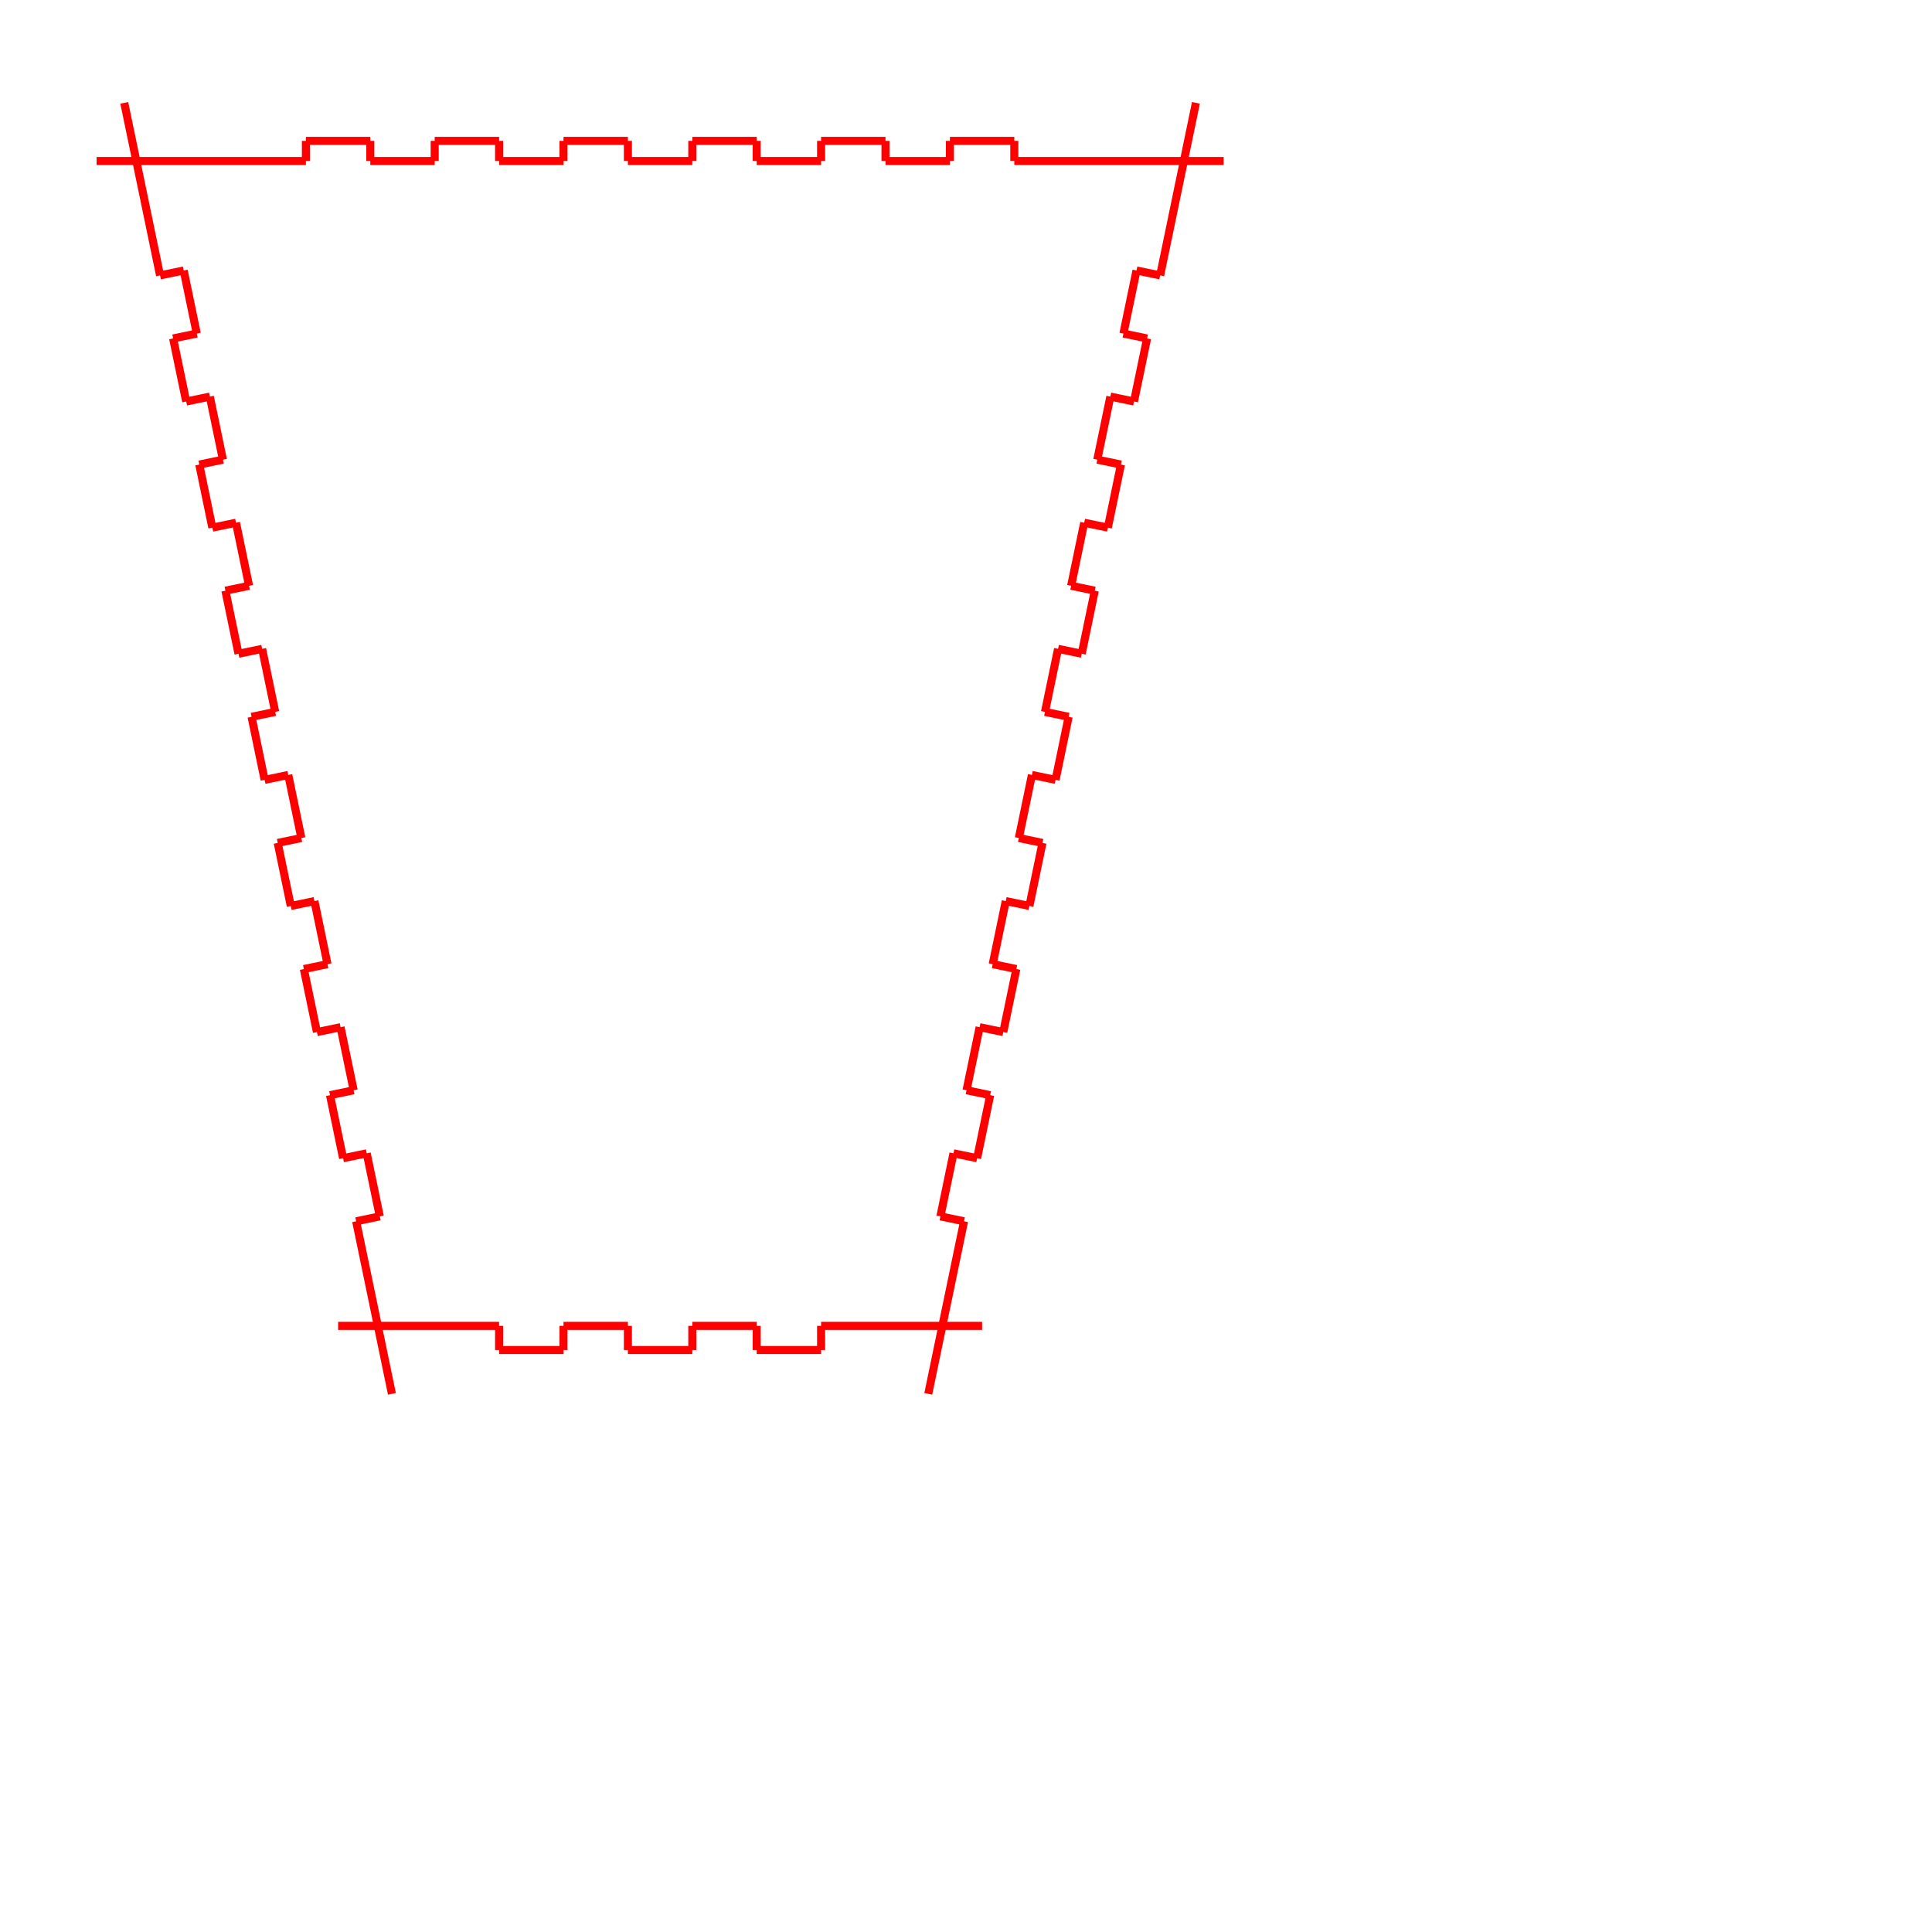
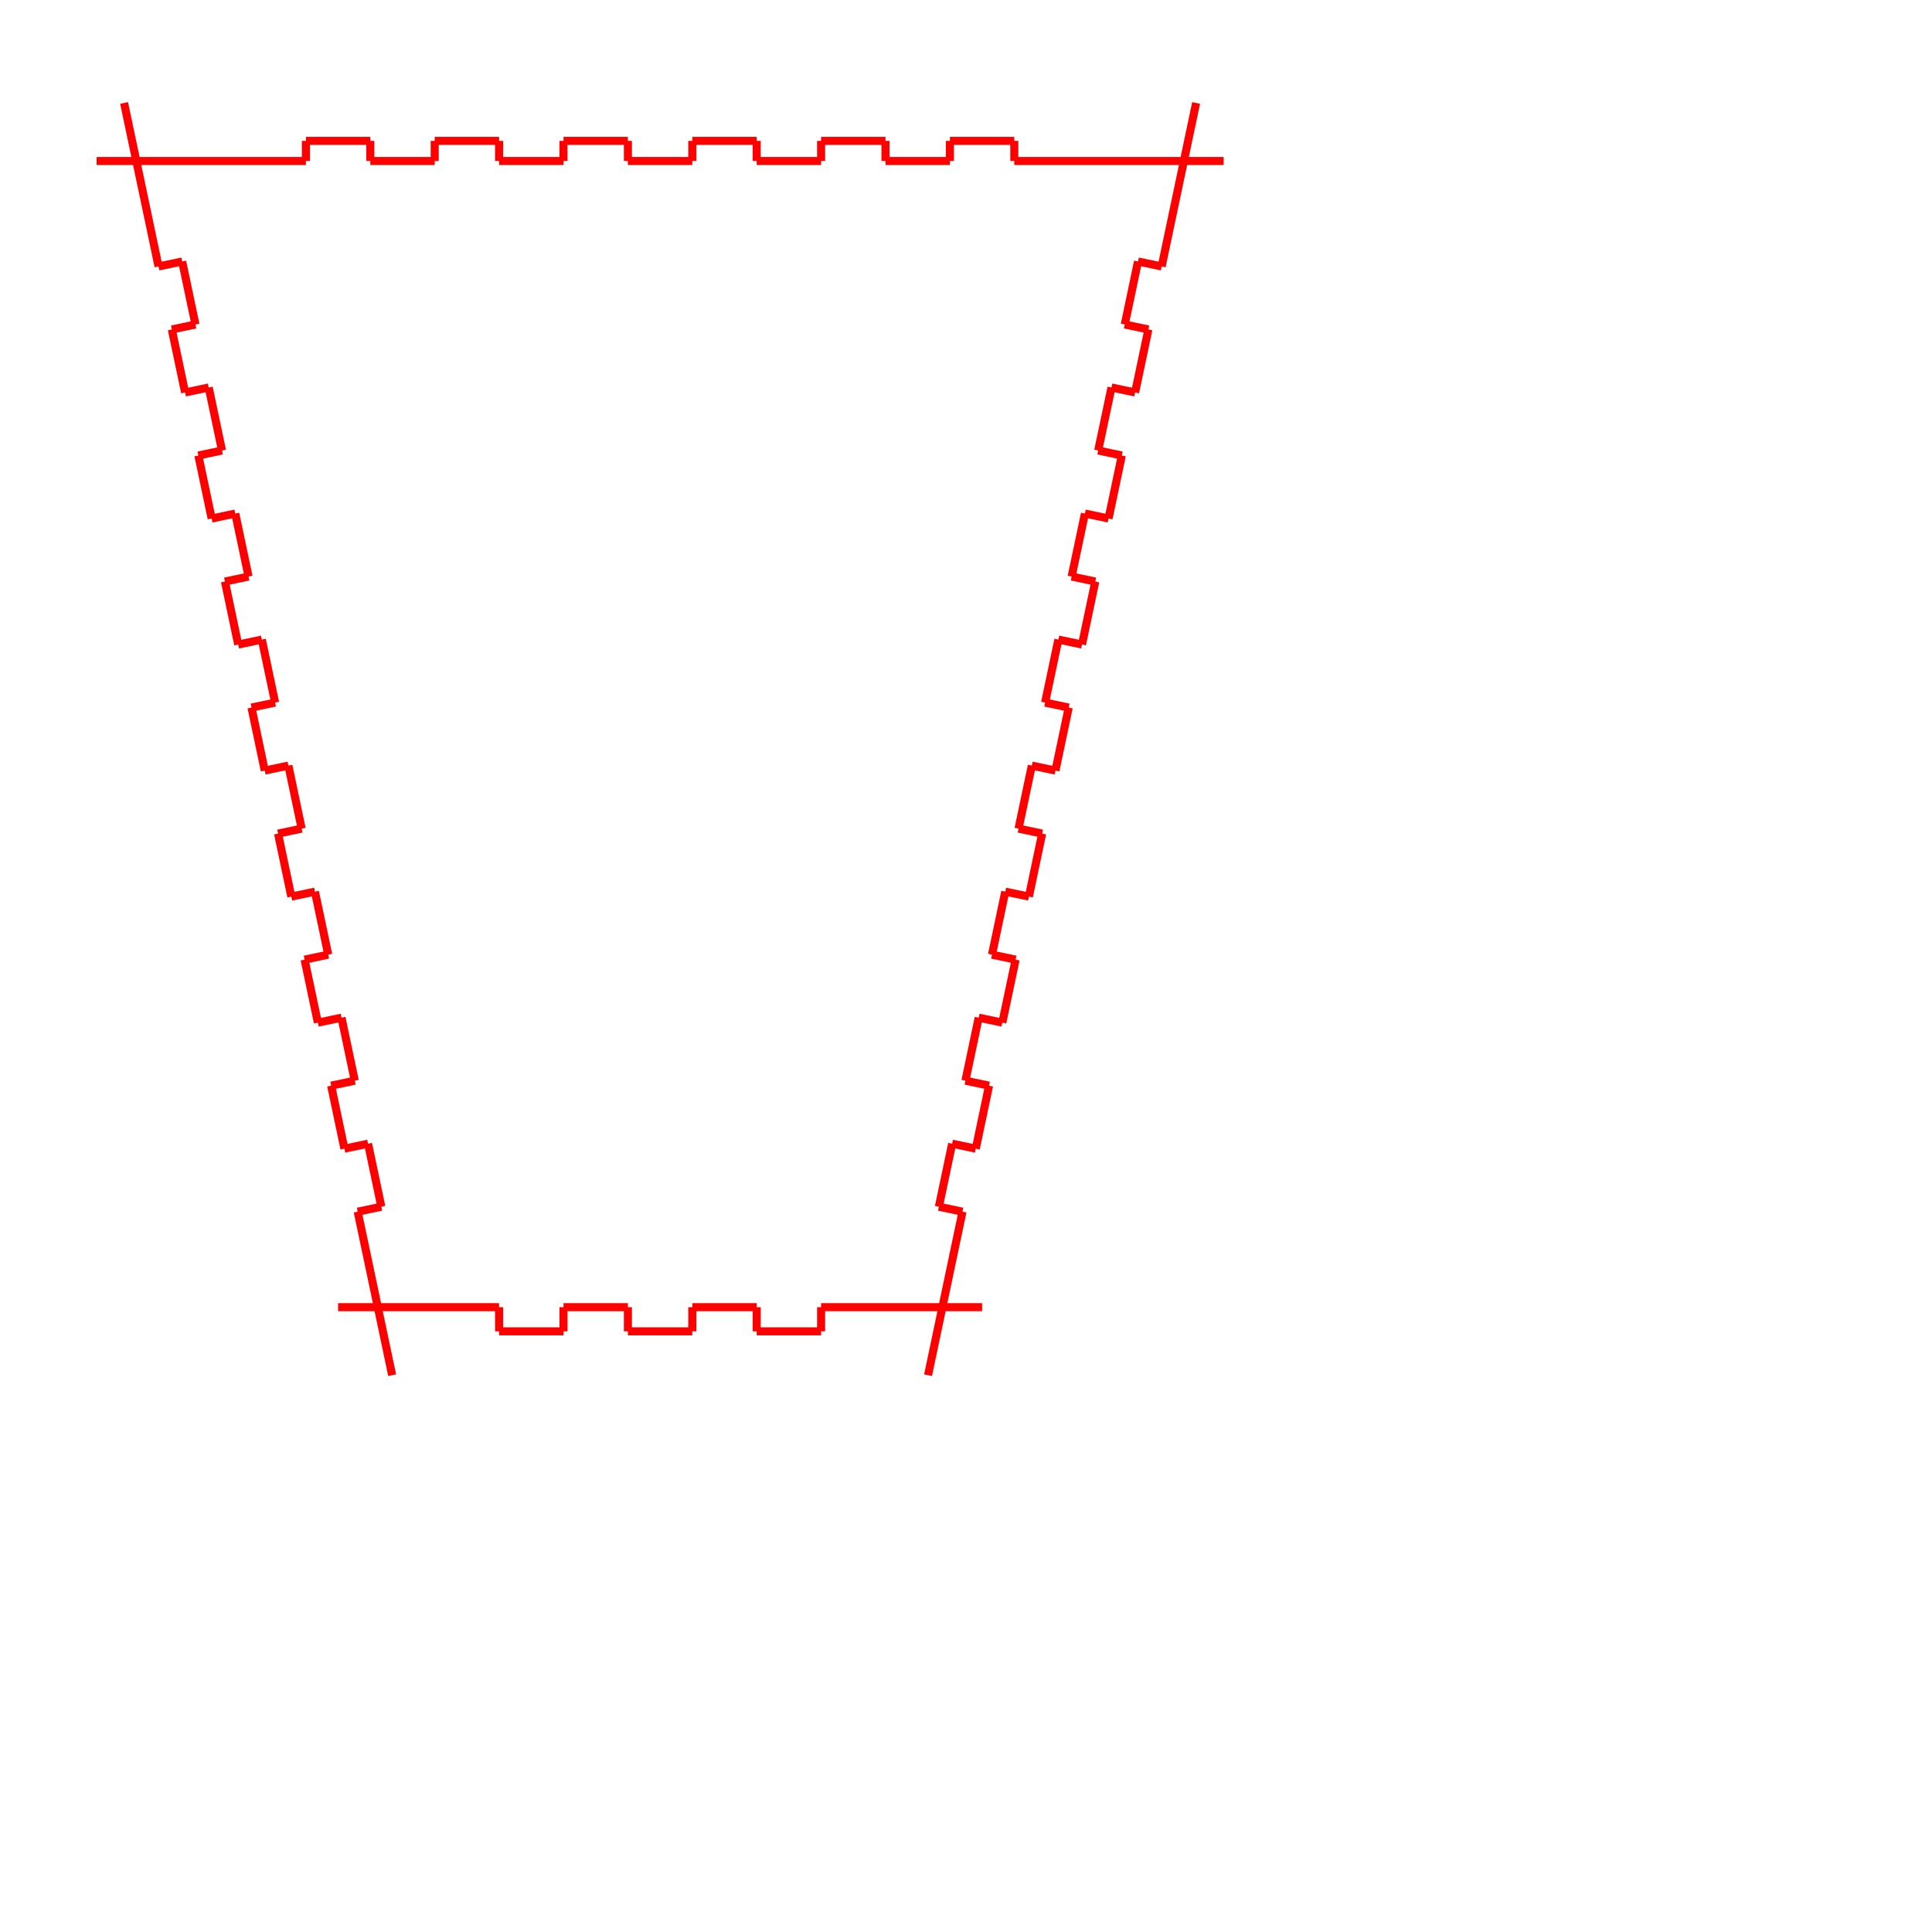
<svg xmlns="http://www.w3.org/2000/svg" baseProfile="full" height="240mm" version="1.1" viewBox="0 0 240 240" width="240mm">
  <defs />
-   <line stroke="rgb(100%,0%,0%)" stroke-width="1" x1="15.438" x2="19.882" y1="12.776" y2="34.21" />
-   <line stroke="rgb(100%,0%,0%)" stroke-width="1" x1="19.882" x2="22.82" y1="34.21" y2="33.601" />
-   <line stroke="rgb(100%,0%,0%)" stroke-width="1" x1="22.82" x2="24.444" y1="33.601" y2="41.435" />
-   <line stroke="rgb(100%,0%,0%)" stroke-width="1" x1="24.444" x2="21.506" y1="41.435" y2="42.044" />
-   <line stroke="rgb(100%,0%,0%)" stroke-width="1" x1="21.506" x2="23.13" y1="42.044" y2="49.877" />
-   <line stroke="rgb(100%,0%,0%)" stroke-width="1" x1="23.13" x2="26.068" y1="49.877" y2="49.268" />
-   <line stroke="rgb(100%,0%,0%)" stroke-width="1" x1="26.068" x2="27.692" y1="49.268" y2="57.101" />
-   <line stroke="rgb(100%,0%,0%)" stroke-width="1" x1="27.692" x2="24.754" y1="57.101" y2="57.71" />
-   <line stroke="rgb(100%,0%,0%)" stroke-width="1" x1="24.754" x2="26.378" y1="57.71" y2="65.544" />
-   <line stroke="rgb(100%,0%,0%)" stroke-width="1" x1="26.378" x2="29.316" y1="65.544" y2="64.935" />
-   <line stroke="rgb(100%,0%,0%)" stroke-width="1" x1="29.316" x2="30.94" y1="64.935" y2="72.768" />
-   <line stroke="rgb(100%,0%,0%)" stroke-width="1" x1="30.94" x2="28.002" y1="72.768" y2="73.377" />
-   <line stroke="rgb(100%,0%,0%)" stroke-width="1" x1="28.002" x2="29.626" y1="73.377" y2="81.211" />
-   <line stroke="rgb(100%,0%,0%)" stroke-width="1" x1="29.626" x2="32.564" y1="81.211" y2="80.602" />
-   <line stroke="rgb(100%,0%,0%)" stroke-width="1" x1="32.564" x2="34.188" y1="80.602" y2="88.435" />
-   <line stroke="rgb(100%,0%,0%)" stroke-width="1" x1="34.188" x2="31.25" y1="88.435" y2="89.044" />
-   <line stroke="rgb(100%,0%,0%)" stroke-width="1" x1="31.25" x2="32.874" y1="89.044" y2="96.878" />
-   <line stroke="rgb(100%,0%,0%)" stroke-width="1" x1="32.874" x2="35.812" y1="96.878" y2="96.269" />
-   <line stroke="rgb(100%,0%,0%)" stroke-width="1" x1="35.812" x2="37.436" y1="96.269" y2="104.102" />
-   <line stroke="rgb(100%,0%,0%)" stroke-width="1" x1="37.436" x2="34.499" y1="104.102" y2="104.711" />
-   <line stroke="rgb(100%,0%,0%)" stroke-width="1" x1="34.499" x2="36.123" y1="104.711" y2="112.544" />
-   <line stroke="rgb(100%,0%,0%)" stroke-width="1" x1="36.123" x2="39.06" y1="112.544" y2="111.935" />
-   <line stroke="rgb(100%,0%,0%)" stroke-width="1" x1="39.06" x2="40.684" y1="111.935" y2="119.769" />
-   <line stroke="rgb(100%,0%,0%)" stroke-width="1" x1="40.684" x2="37.747" y1="119.769" y2="120.378" />
-   <line stroke="rgb(100%,0%,0%)" stroke-width="1" x1="37.747" x2="39.371" y1="120.378" y2="128.211" />
-   <line stroke="rgb(100%,0%,0%)" stroke-width="1" x1="39.371" x2="42.308" y1="128.211" y2="127.602" />
-   <line stroke="rgb(100%,0%,0%)" stroke-width="1" x1="42.308" x2="43.932" y1="127.602" y2="135.436" />
-   <line stroke="rgb(100%,0%,0%)" stroke-width="1" x1="43.932" x2="40.995" y1="135.436" y2="136.045" />
-   <line stroke="rgb(100%,0%,0%)" stroke-width="1" x1="40.995" x2="42.619" y1="136.045" y2="143.878" />
-   <line stroke="rgb(100%,0%,0%)" stroke-width="1" x1="42.619" x2="45.556" y1="143.878" y2="143.269" />
-   <line stroke="rgb(100%,0%,0%)" stroke-width="1" x1="45.556" x2="47.18" y1="143.269" y2="151.102" />
-   <line stroke="rgb(100%,0%,0%)" stroke-width="1" x1="47.18" x2="44.243" y1="151.102" y2="151.712" />
-   <line stroke="rgb(100%,0%,0%)" stroke-width="1" x1="44.243" x2="48.686" y1="151.712" y2="173.146" />
-   <line stroke="rgb(100%,0%,0%)" stroke-width="1" x1="42.0" x2="62.0" y1="164.704" y2="164.704" />
-   <line stroke="rgb(100%,0%,0%)" stroke-width="1" x1="62.0" x2="62.0" y1="164.704" y2="167.704" />
-   <line stroke="rgb(100%,0%,0%)" stroke-width="1" x1="62.0" x2="70.0" y1="167.704" y2="167.704" />
-   <line stroke="rgb(100%,0%,0%)" stroke-width="1" x1="70.0" x2="70.0" y1="167.704" y2="164.704" />
-   <line stroke="rgb(100%,0%,0%)" stroke-width="1" x1="70.0" x2="78.0" y1="164.704" y2="164.704" />
-   <line stroke="rgb(100%,0%,0%)" stroke-width="1" x1="78.0" x2="78.0" y1="164.704" y2="167.704" />
-   <line stroke="rgb(100%,0%,0%)" stroke-width="1" x1="78.0" x2="86.0" y1="167.704" y2="167.704" />
-   <line stroke="rgb(100%,0%,0%)" stroke-width="1" x1="86.0" x2="86.0" y1="167.704" y2="164.704" />
-   <line stroke="rgb(100%,0%,0%)" stroke-width="1" x1="86.0" x2="94.0" y1="164.704" y2="164.704" />
-   <line stroke="rgb(100%,0%,0%)" stroke-width="1" x1="94.0" x2="94.0" y1="164.704" y2="167.704" />
-   <line stroke="rgb(100%,0%,0%)" stroke-width="1" x1="94.0" x2="102.0" y1="167.704" y2="167.704" />
-   <line stroke="rgb(100%,0%,0%)" stroke-width="1" x1="102.0" x2="102.0" y1="167.704" y2="164.704" />
-   <line stroke="rgb(100%,0%,0%)" stroke-width="1" x1="102.0" x2="122.0" y1="164.704" y2="164.704" />
-   <line stroke="rgb(100%,0%,0%)" stroke-width="1" x1="115.314" x2="119.757" y1="173.146" y2="151.712" />
-   <line stroke="rgb(100%,0%,0%)" stroke-width="1" x1="119.757" x2="116.82" y1="151.712" y2="151.102" />
-   <line stroke="rgb(100%,0%,0%)" stroke-width="1" x1="116.82" x2="118.444" y1="151.102" y2="143.269" />
-   <line stroke="rgb(100%,0%,0%)" stroke-width="1" x1="118.444" x2="121.381" y1="143.269" y2="143.878" />
-   <line stroke="rgb(100%,0%,0%)" stroke-width="1" x1="121.381" x2="123.005" y1="143.878" y2="136.045" />
-   <line stroke="rgb(100%,0%,0%)" stroke-width="1" x1="123.005" x2="120.068" y1="136.045" y2="135.436" />
-   <line stroke="rgb(100%,0%,0%)" stroke-width="1" x1="120.068" x2="121.692" y1="135.436" y2="127.602" />
-   <line stroke="rgb(100%,0%,0%)" stroke-width="1" x1="121.692" x2="124.629" y1="127.602" y2="128.211" />
-   <line stroke="rgb(100%,0%,0%)" stroke-width="1" x1="124.629" x2="126.253" y1="128.211" y2="120.378" />
-   <line stroke="rgb(100%,0%,0%)" stroke-width="1" x1="126.253" x2="123.316" y1="120.378" y2="119.769" />
-   <line stroke="rgb(100%,0%,0%)" stroke-width="1" x1="123.316" x2="124.94" y1="119.769" y2="111.935" />
-   <line stroke="rgb(100%,0%,0%)" stroke-width="1" x1="124.94" x2="127.877" y1="111.935" y2="112.544" />
-   <line stroke="rgb(100%,0%,0%)" stroke-width="1" x1="127.877" x2="129.501" y1="112.544" y2="104.711" />
-   <line stroke="rgb(100%,0%,0%)" stroke-width="1" x1="129.501" x2="126.564" y1="104.711" y2="104.102" />
-   <line stroke="rgb(100%,0%,0%)" stroke-width="1" x1="126.564" x2="128.188" y1="104.102" y2="96.269" />
-   <line stroke="rgb(100%,0%,0%)" stroke-width="1" x1="128.188" x2="131.126" y1="96.269" y2="96.878" />
-   <line stroke="rgb(100%,0%,0%)" stroke-width="1" x1="131.126" x2="132.75" y1="96.878" y2="89.044" />
-   <line stroke="rgb(100%,0%,0%)" stroke-width="1" x1="132.75" x2="129.812" y1="89.044" y2="88.435" />
-   <line stroke="rgb(100%,0%,0%)" stroke-width="1" x1="129.812" x2="131.436" y1="88.435" y2="80.602" />
-   <line stroke="rgb(100%,0%,0%)" stroke-width="1" x1="131.436" x2="134.374" y1="80.602" y2="81.211" />
-   <line stroke="rgb(100%,0%,0%)" stroke-width="1" x1="134.374" x2="135.998" y1="81.211" y2="73.377" />
-   <line stroke="rgb(100%,0%,0%)" stroke-width="1" x1="135.998" x2="133.06" y1="73.377" y2="72.768" />
-   <line stroke="rgb(100%,0%,0%)" stroke-width="1" x1="133.06" x2="134.684" y1="72.768" y2="64.935" />
-   <line stroke="rgb(100%,0%,0%)" stroke-width="1" x1="134.684" x2="137.622" y1="64.935" y2="65.544" />
-   <line stroke="rgb(100%,0%,0%)" stroke-width="1" x1="137.622" x2="139.246" y1="65.544" y2="57.71" />
-   <line stroke="rgb(100%,0%,0%)" stroke-width="1" x1="139.246" x2="136.308" y1="57.71" y2="57.101" />
-   <line stroke="rgb(100%,0%,0%)" stroke-width="1" x1="136.308" x2="137.932" y1="57.101" y2="49.268" />
-   <line stroke="rgb(100%,0%,0%)" stroke-width="1" x1="137.932" x2="140.87" y1="49.268" y2="49.877" />
-   <line stroke="rgb(100%,0%,0%)" stroke-width="1" x1="140.87" x2="142.494" y1="49.877" y2="42.044" />
-   <line stroke="rgb(100%,0%,0%)" stroke-width="1" x1="142.494" x2="139.556" y1="42.044" y2="41.435" />
-   <line stroke="rgb(100%,0%,0%)" stroke-width="1" x1="139.556" x2="141.18" y1="41.435" y2="33.601" />
-   <line stroke="rgb(100%,0%,0%)" stroke-width="1" x1="141.18" x2="144.118" y1="33.601" y2="34.21" />
-   <line stroke="rgb(100%,0%,0%)" stroke-width="1" x1="144.118" x2="148.562" y1="34.21" y2="12.776" />
+   <line stroke="rgb(100%,0%,0%)" stroke-width="1" x1="15.415" x2="19.694" y1="12.79" y2="33.099" />
+   <line stroke="rgb(100%,0%,0%)" stroke-width="1" x1="19.694" x2="22.63" y1="33.099" y2="32.481" />
+   <line stroke="rgb(100%,0%,0%)" stroke-width="1" x1="22.63" x2="24.279" y1="32.481" y2="40.309" />
+   <line stroke="rgb(100%,0%,0%)" stroke-width="1" x1="24.279" x2="21.343" y1="40.309" y2="40.927" />
+   <line stroke="rgb(100%,0%,0%)" stroke-width="1" x1="21.343" x2="22.993" y1="40.927" y2="48.755" />
+   <line stroke="rgb(100%,0%,0%)" stroke-width="1" x1="22.993" x2="25.928" y1="48.755" y2="48.137" />
+   <line stroke="rgb(100%,0%,0%)" stroke-width="1" x1="25.928" x2="27.578" y1="48.137" y2="55.965" />
+   <line stroke="rgb(100%,0%,0%)" stroke-width="1" x1="27.578" x2="24.642" y1="55.965" y2="56.583" />
+   <line stroke="rgb(100%,0%,0%)" stroke-width="1" x1="24.642" x2="26.292" y1="56.583" y2="64.412" />
+   <line stroke="rgb(100%,0%,0%)" stroke-width="1" x1="26.292" x2="29.227" y1="64.412" y2="63.793" />
+   <line stroke="rgb(100%,0%,0%)" stroke-width="1" x1="29.227" x2="30.877" y1="63.793" y2="71.621" />
+   <line stroke="rgb(100%,0%,0%)" stroke-width="1" x1="30.877" x2="27.941" y1="71.621" y2="72.24" />
+   <line stroke="rgb(100%,0%,0%)" stroke-width="1" x1="27.941" x2="29.59" y1="72.24" y2="80.068" />
+   <line stroke="rgb(100%,0%,0%)" stroke-width="1" x1="29.59" x2="32.526" y1="80.068" y2="79.449" />
+   <line stroke="rgb(100%,0%,0%)" stroke-width="1" x1="32.526" x2="34.175" y1="79.449" y2="87.277" />
+   <line stroke="rgb(100%,0%,0%)" stroke-width="1" x1="34.175" x2="31.24" y1="87.277" y2="87.896" />
+   <line stroke="rgb(100%,0%,0%)" stroke-width="1" x1="31.24" x2="32.889" y1="87.896" y2="95.724" />
+   <line stroke="rgb(100%,0%,0%)" stroke-width="1" x1="32.889" x2="35.825" y1="95.724" y2="95.106" />
+   <line stroke="rgb(100%,0%,0%)" stroke-width="1" x1="35.825" x2="37.474" y1="95.106" y2="102.934" />
+   <line stroke="rgb(100%,0%,0%)" stroke-width="1" x1="37.474" x2="34.539" y1="102.934" y2="103.552" />
+   <line stroke="rgb(100%,0%,0%)" stroke-width="1" x1="34.539" x2="36.188" y1="103.552" y2="111.38" />
+   <line stroke="rgb(100%,0%,0%)" stroke-width="1" x1="36.188" x2="39.123" y1="111.38" y2="110.762" />
+   <line stroke="rgb(100%,0%,0%)" stroke-width="1" x1="39.123" x2="40.773" y1="110.762" y2="118.59" />
+   <line stroke="rgb(100%,0%,0%)" stroke-width="1" x1="40.773" x2="37.837" y1="118.59" y2="119.208" />
+   <line stroke="rgb(100%,0%,0%)" stroke-width="1" x1="37.837" x2="39.487" y1="119.208" y2="127.037" />
+   <line stroke="rgb(100%,0%,0%)" stroke-width="1" x1="39.487" x2="42.422" y1="127.037" y2="126.418" />
+   <line stroke="rgb(100%,0%,0%)" stroke-width="1" x1="42.422" x2="44.072" y1="126.418" y2="134.246" />
+   <line stroke="rgb(100%,0%,0%)" stroke-width="1" x1="44.072" x2="41.136" y1="134.246" y2="134.865" />
+   <line stroke="rgb(100%,0%,0%)" stroke-width="1" x1="41.136" x2="42.785" y1="134.865" y2="142.693" />
+   <line stroke="rgb(100%,0%,0%)" stroke-width="1" x1="42.785" x2="45.721" y1="142.693" y2="142.074" />
+   <line stroke="rgb(100%,0%,0%)" stroke-width="1" x1="45.721" x2="47.37" y1="142.074" y2="149.902" />
+   <line stroke="rgb(100%,0%,0%)" stroke-width="1" x1="47.37" x2="44.435" y1="149.902" y2="150.521" />
+   <line stroke="rgb(100%,0%,0%)" stroke-width="1" x1="44.435" x2="48.714" y1="150.521" y2="170.83" />
+   <line stroke="rgb(100%,0%,0%)" stroke-width="1" x1="42.0" x2="62.0" y1="162.383" y2="162.383" />
+   <line stroke="rgb(100%,0%,0%)" stroke-width="1" x1="62.0" x2="62.0" y1="162.383" y2="165.383" />
+   <line stroke="rgb(100%,0%,0%)" stroke-width="1" x1="62.0" x2="70.0" y1="165.383" y2="165.383" />
+   <line stroke="rgb(100%,0%,0%)" stroke-width="1" x1="70.0" x2="70.0" y1="165.383" y2="162.383" />
+   <line stroke="rgb(100%,0%,0%)" stroke-width="1" x1="70.0" x2="78.0" y1="162.383" y2="162.383" />
+   <line stroke="rgb(100%,0%,0%)" stroke-width="1" x1="78.0" x2="78.0" y1="162.383" y2="165.383" />
+   <line stroke="rgb(100%,0%,0%)" stroke-width="1" x1="78.0" x2="86.0" y1="165.383" y2="165.383" />
+   <line stroke="rgb(100%,0%,0%)" stroke-width="1" x1="86.0" x2="86.0" y1="165.383" y2="162.383" />
+   <line stroke="rgb(100%,0%,0%)" stroke-width="1" x1="86.0" x2="94.0" y1="162.383" y2="162.383" />
+   <line stroke="rgb(100%,0%,0%)" stroke-width="1" x1="94.0" x2="94.0" y1="162.383" y2="165.383" />
+   <line stroke="rgb(100%,0%,0%)" stroke-width="1" x1="94.0" x2="102.0" y1="165.383" y2="165.383" />
+   <line stroke="rgb(100%,0%,0%)" stroke-width="1" x1="102.0" x2="102.0" y1="165.383" y2="162.383" />
+   <line stroke="rgb(100%,0%,0%)" stroke-width="1" x1="102.0" x2="122.0" y1="162.383" y2="162.383" />
+   <line stroke="rgb(100%,0%,0%)" stroke-width="1" x1="115.286" x2="119.565" y1="170.83" y2="150.521" />
+   <line stroke="rgb(100%,0%,0%)" stroke-width="1" x1="119.565" x2="116.63" y1="150.521" y2="149.902" />
+   <line stroke="rgb(100%,0%,0%)" stroke-width="1" x1="116.63" x2="118.279" y1="149.902" y2="142.074" />
+   <line stroke="rgb(100%,0%,0%)" stroke-width="1" x1="118.279" x2="121.215" y1="142.074" y2="142.693" />
+   <line stroke="rgb(100%,0%,0%)" stroke-width="1" x1="121.215" x2="122.864" y1="142.693" y2="134.865" />
+   <line stroke="rgb(100%,0%,0%)" stroke-width="1" x1="122.864" x2="119.928" y1="134.865" y2="134.246" />
+   <line stroke="rgb(100%,0%,0%)" stroke-width="1" x1="119.928" x2="121.578" y1="134.246" y2="126.418" />
+   <line stroke="rgb(100%,0%,0%)" stroke-width="1" x1="121.578" x2="124.513" y1="126.418" y2="127.037" />
+   <line stroke="rgb(100%,0%,0%)" stroke-width="1" x1="124.513" x2="126.163" y1="127.037" y2="119.208" />
+   <line stroke="rgb(100%,0%,0%)" stroke-width="1" x1="126.163" x2="123.227" y1="119.208" y2="118.59" />
+   <line stroke="rgb(100%,0%,0%)" stroke-width="1" x1="123.227" x2="124.877" y1="118.59" y2="110.762" />
+   <line stroke="rgb(100%,0%,0%)" stroke-width="1" x1="124.877" x2="127.812" y1="110.762" y2="111.38" />
+   <line stroke="rgb(100%,0%,0%)" stroke-width="1" x1="127.812" x2="129.461" y1="111.38" y2="103.552" />
+   <line stroke="rgb(100%,0%,0%)" stroke-width="1" x1="129.461" x2="126.526" y1="103.552" y2="102.934" />
+   <line stroke="rgb(100%,0%,0%)" stroke-width="1" x1="126.526" x2="128.175" y1="102.934" y2="95.106" />
+   <line stroke="rgb(100%,0%,0%)" stroke-width="1" x1="128.175" x2="131.111" y1="95.106" y2="95.724" />
+   <line stroke="rgb(100%,0%,0%)" stroke-width="1" x1="131.111" x2="132.76" y1="95.724" y2="87.896" />
+   <line stroke="rgb(100%,0%,0%)" stroke-width="1" x1="132.76" x2="129.825" y1="87.896" y2="87.277" />
+   <line stroke="rgb(100%,0%,0%)" stroke-width="1" x1="129.825" x2="131.474" y1="87.277" y2="79.449" />
+   <line stroke="rgb(100%,0%,0%)" stroke-width="1" x1="131.474" x2="134.41" y1="79.449" y2="80.068" />
+   <line stroke="rgb(100%,0%,0%)" stroke-width="1" x1="134.41" x2="136.059" y1="80.068" y2="72.24" />
+   <line stroke="rgb(100%,0%,0%)" stroke-width="1" x1="136.059" x2="133.123" y1="72.24" y2="71.621" />
+   <line stroke="rgb(100%,0%,0%)" stroke-width="1" x1="133.123" x2="134.773" y1="71.621" y2="63.793" />
+   <line stroke="rgb(100%,0%,0%)" stroke-width="1" x1="134.773" x2="137.708" y1="63.793" y2="64.412" />
+   <line stroke="rgb(100%,0%,0%)" stroke-width="1" x1="137.708" x2="139.358" y1="64.412" y2="56.583" />
+   <line stroke="rgb(100%,0%,0%)" stroke-width="1" x1="139.358" x2="136.422" y1="56.583" y2="55.965" />
+   <line stroke="rgb(100%,0%,0%)" stroke-width="1" x1="136.422" x2="138.072" y1="55.965" y2="48.137" />
+   <line stroke="rgb(100%,0%,0%)" stroke-width="1" x1="138.072" x2="141.007" y1="48.137" y2="48.755" />
+   <line stroke="rgb(100%,0%,0%)" stroke-width="1" x1="141.007" x2="142.657" y1="48.755" y2="40.927" />
+   <line stroke="rgb(100%,0%,0%)" stroke-width="1" x1="142.657" x2="139.721" y1="40.927" y2="40.309" />
+   <line stroke="rgb(100%,0%,0%)" stroke-width="1" x1="139.721" x2="141.37" y1="40.309" y2="32.481" />
+   <line stroke="rgb(100%,0%,0%)" stroke-width="1" x1="141.37" x2="144.306" y1="32.481" y2="33.099" />
+   <line stroke="rgb(100%,0%,0%)" stroke-width="1" x1="144.306" x2="148.585" y1="33.099" y2="12.79" />
  <line stroke="rgb(100%,0%,0%)" stroke-width="1" x1="152.0" x2="126.0" y1="20.0" y2="20.0" />
  <line stroke="rgb(100%,0%,0%)" stroke-width="1" x1="126.0" x2="126.0" y1="20.0" y2="17.5" />
  <line stroke="rgb(100%,0%,0%)" stroke-width="1" x1="126.0" x2="118.0" y1="17.5" y2="17.5" />
  <line stroke="rgb(100%,0%,0%)" stroke-width="1" x1="118.0" x2="118.0" y1="17.5" y2="20.0" />
  <line stroke="rgb(100%,0%,0%)" stroke-width="1" x1="118.0" x2="110.0" y1="20.0" y2="20.0" />
  <line stroke="rgb(100%,0%,0%)" stroke-width="1" x1="110.0" x2="110.0" y1="20.0" y2="17.5" />
  <line stroke="rgb(100%,0%,0%)" stroke-width="1" x1="110.0" x2="102.0" y1="17.5" y2="17.5" />
  <line stroke="rgb(100%,0%,0%)" stroke-width="1" x1="102.0" x2="102.0" y1="17.5" y2="20.0" />
  <line stroke="rgb(100%,0%,0%)" stroke-width="1" x1="102.0" x2="94.0" y1="20.0" y2="20.0" />
  <line stroke="rgb(100%,0%,0%)" stroke-width="1" x1="94.0" x2="94.0" y1="20.0" y2="17.5" />
  <line stroke="rgb(100%,0%,0%)" stroke-width="1" x1="94.0" x2="86.0" y1="17.5" y2="17.5" />
  <line stroke="rgb(100%,0%,0%)" stroke-width="1" x1="86.0" x2="86.0" y1="17.5" y2="20.0" />
  <line stroke="rgb(100%,0%,0%)" stroke-width="1" x1="86.0" x2="78.0" y1="20.0" y2="20.0" />
  <line stroke="rgb(100%,0%,0%)" stroke-width="1" x1="78.0" x2="78.0" y1="20.0" y2="17.5" />
  <line stroke="rgb(100%,0%,0%)" stroke-width="1" x1="78.0" x2="70.0" y1="17.5" y2="17.5" />
  <line stroke="rgb(100%,0%,0%)" stroke-width="1" x1="70.0" x2="70.0" y1="17.5" y2="20.0" />
  <line stroke="rgb(100%,0%,0%)" stroke-width="1" x1="70.0" x2="62.0" y1="20.0" y2="20.0" />
  <line stroke="rgb(100%,0%,0%)" stroke-width="1" x1="62.0" x2="62.0" y1="20.0" y2="17.5" />
  <line stroke="rgb(100%,0%,0%)" stroke-width="1" x1="62.0" x2="54.0" y1="17.5" y2="17.5" />
  <line stroke="rgb(100%,0%,0%)" stroke-width="1" x1="54.0" x2="54.0" y1="17.5" y2="20.0" />
  <line stroke="rgb(100%,0%,0%)" stroke-width="1" x1="54.0" x2="46.0" y1="20.0" y2="20.0" />
  <line stroke="rgb(100%,0%,0%)" stroke-width="1" x1="46.0" x2="46.0" y1="20.0" y2="17.5" />
  <line stroke="rgb(100%,0%,0%)" stroke-width="1" x1="46.0" x2="38.0" y1="17.5" y2="17.5" />
  <line stroke="rgb(100%,0%,0%)" stroke-width="1" x1="38.0" x2="38.0" y1="17.5" y2="20.0" />
  <line stroke="rgb(100%,0%,0%)" stroke-width="1" x1="38.0" x2="12.0" y1="20.0" y2="20.0" />
</svg>
